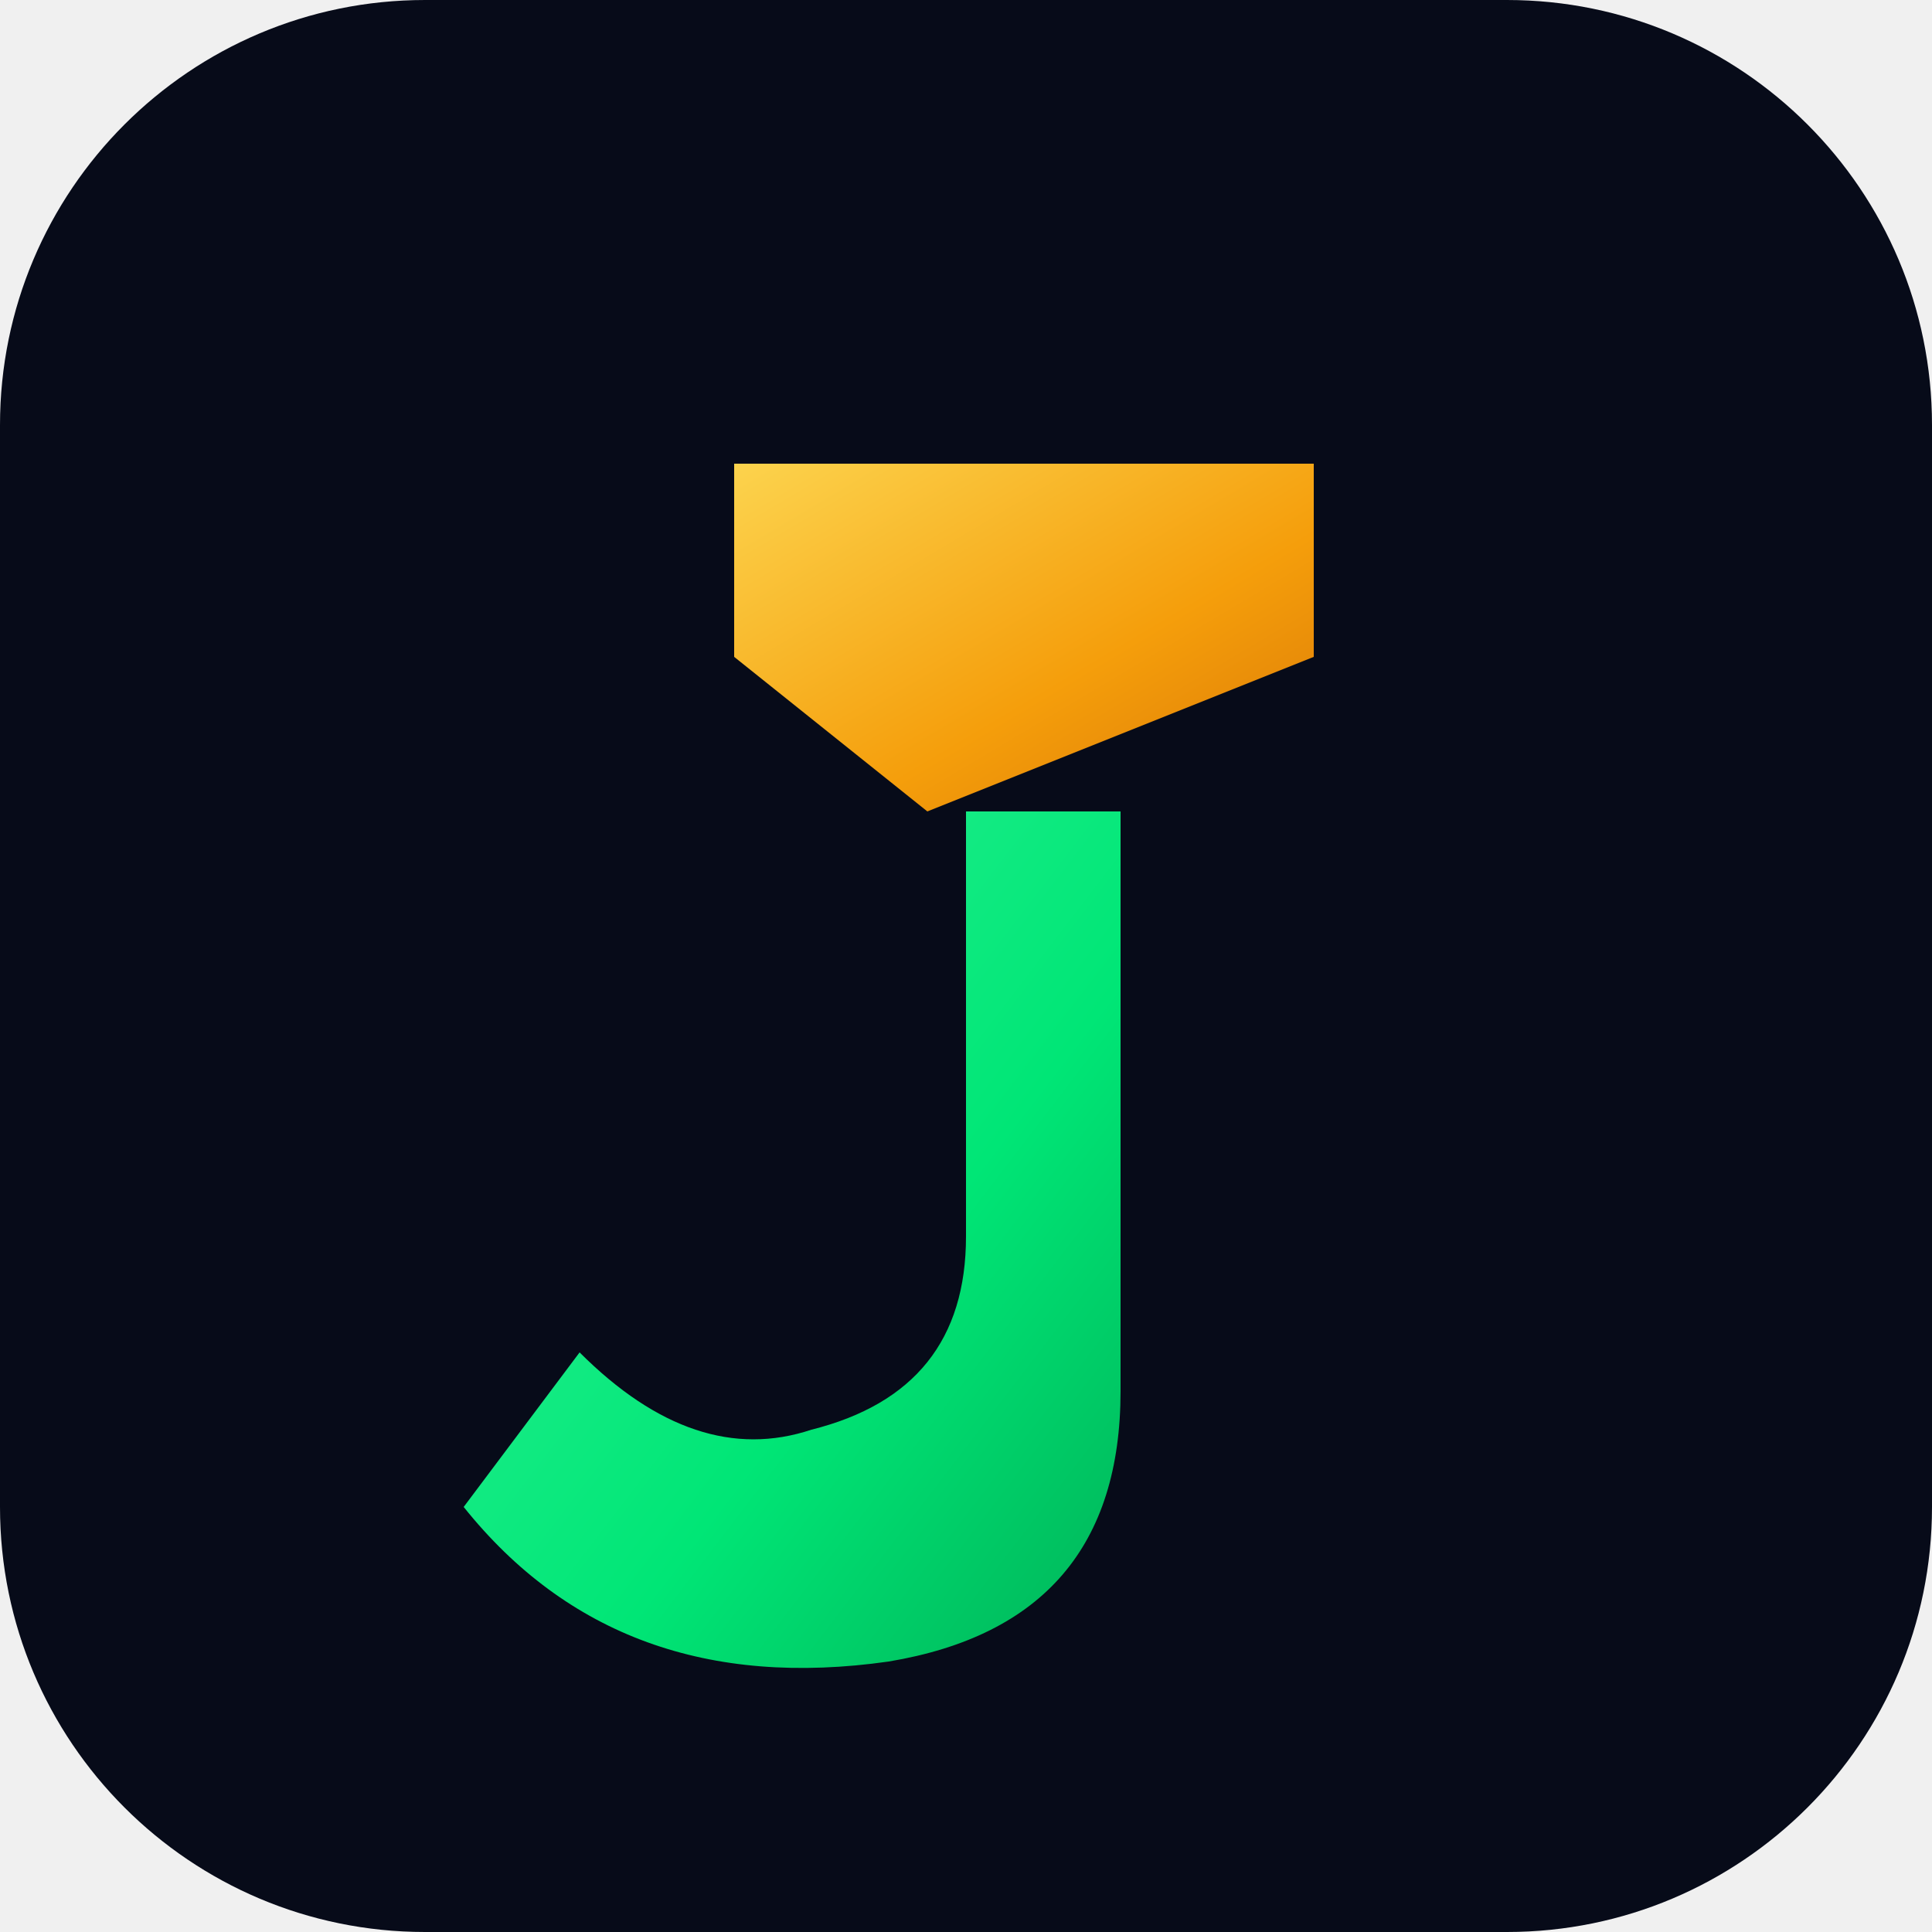
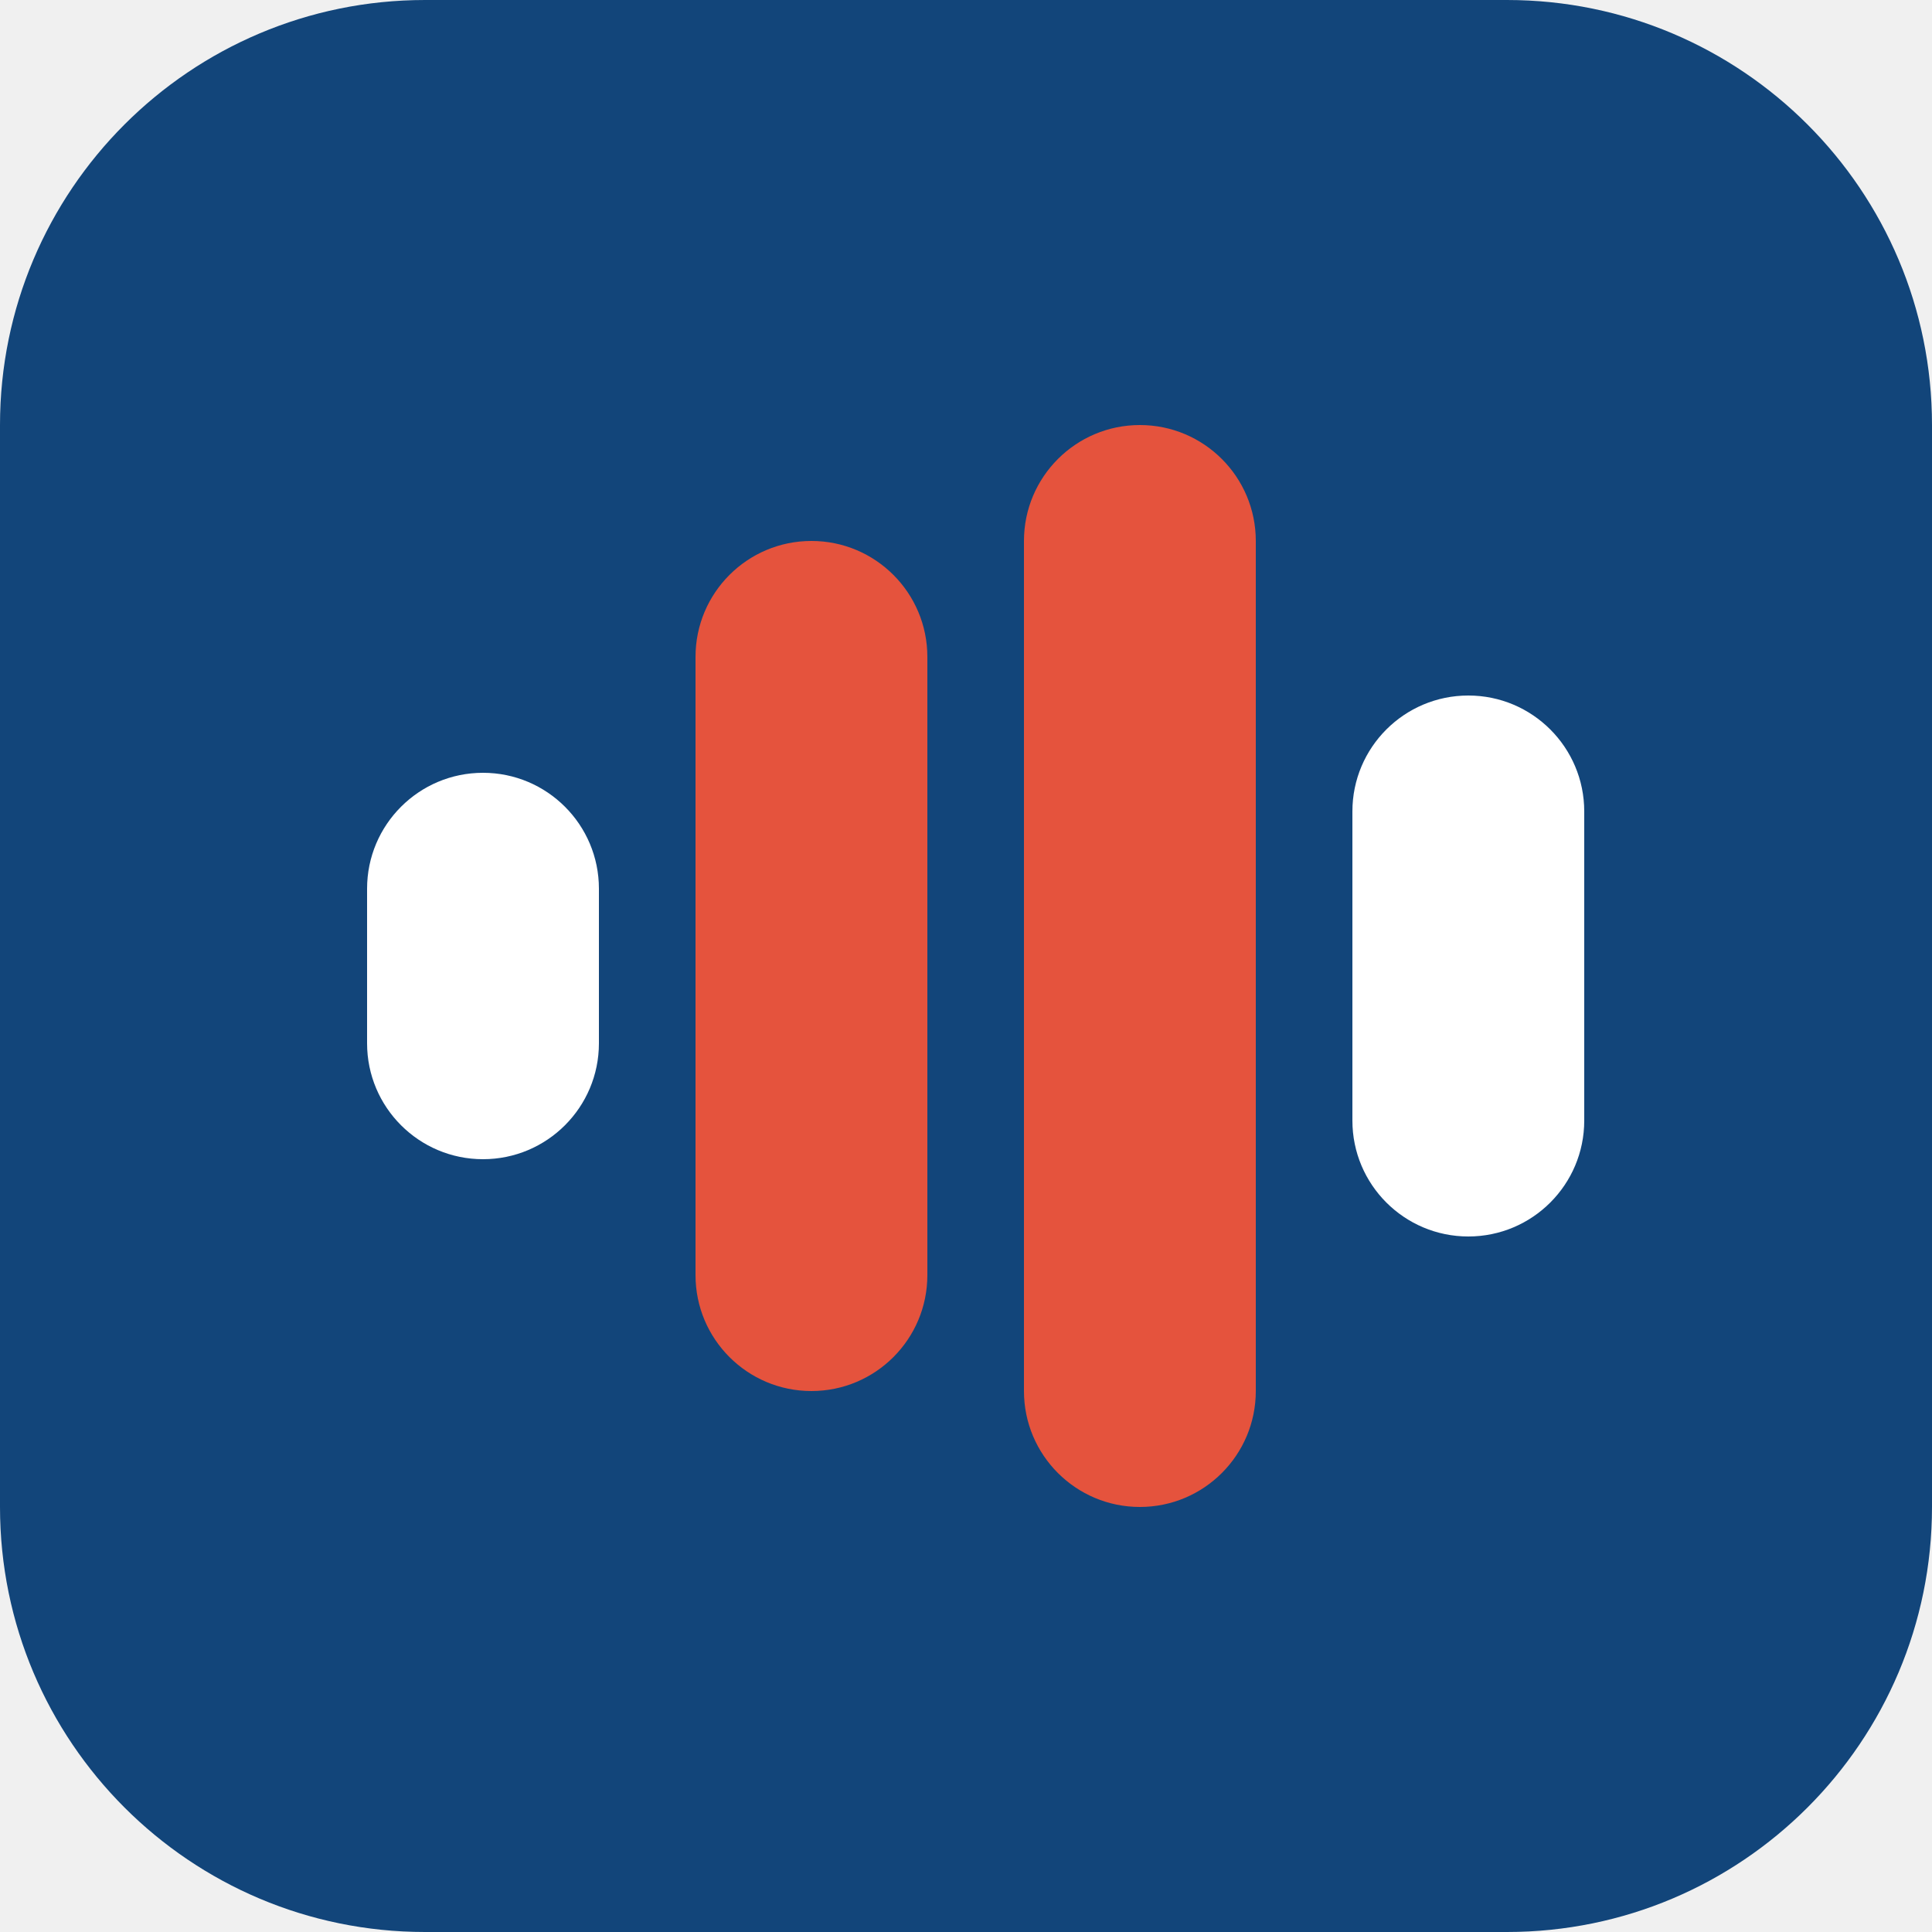
<svg xmlns="http://www.w3.org/2000/svg" width="100" height="100" viewBox="0 0 100 100">
-   <defs>
-     <linearGradient id="s" x1="0%" y1="0%" x2="100%" y2="100%">
-       <stop offset="0%" stop-color="#FCD34D" />
-       <stop offset="60%" stop-color="#F59E0B" />
-       <stop offset="100%" stop-color="#D97706" />
-     </linearGradient>
-     <linearGradient id="m" x1="0%" y1="0%" x2="100%" y2="100%">
-       <stop offset="0%" stop-color="#34F39A" />
-       <stop offset="60%" stop-color="#00E676" />
-       <stop offset="100%" stop-color="#00B358" />
-     </linearGradient>
-   </defs>
-   <rect width="100" height="100" rx="22" fill="#070B19" />
-   <path d="M 38 24 L 68 24 L 68 34 L 48 42 L 38 34 Z" fill="url(#s)" />
-   <path d="M 50 42 L 58 42 L 58 72 Q 58 84, 46 86 Q 32 88, 24 78 L 30 70 Q 36 76, 42 74 Q 50 72, 50 64 Z" fill="url(#m)" />
+   <rect width="100" height="100" rx="22" fill="#12457A" />
+   <rect x="19" y="40" width="12" height="20" rx="6" fill="#FFFFFF" />
+   <rect x="36" y="28" width="12" height="44" rx="6" fill="#E5533D" />
+   <rect x="53" y="22" width="12" height="56" rx="6" fill="#E5533D" />
+   <rect x="70" y="36" width="12" height="28" rx="6" fill="#FFFFFF" />
</svg>
